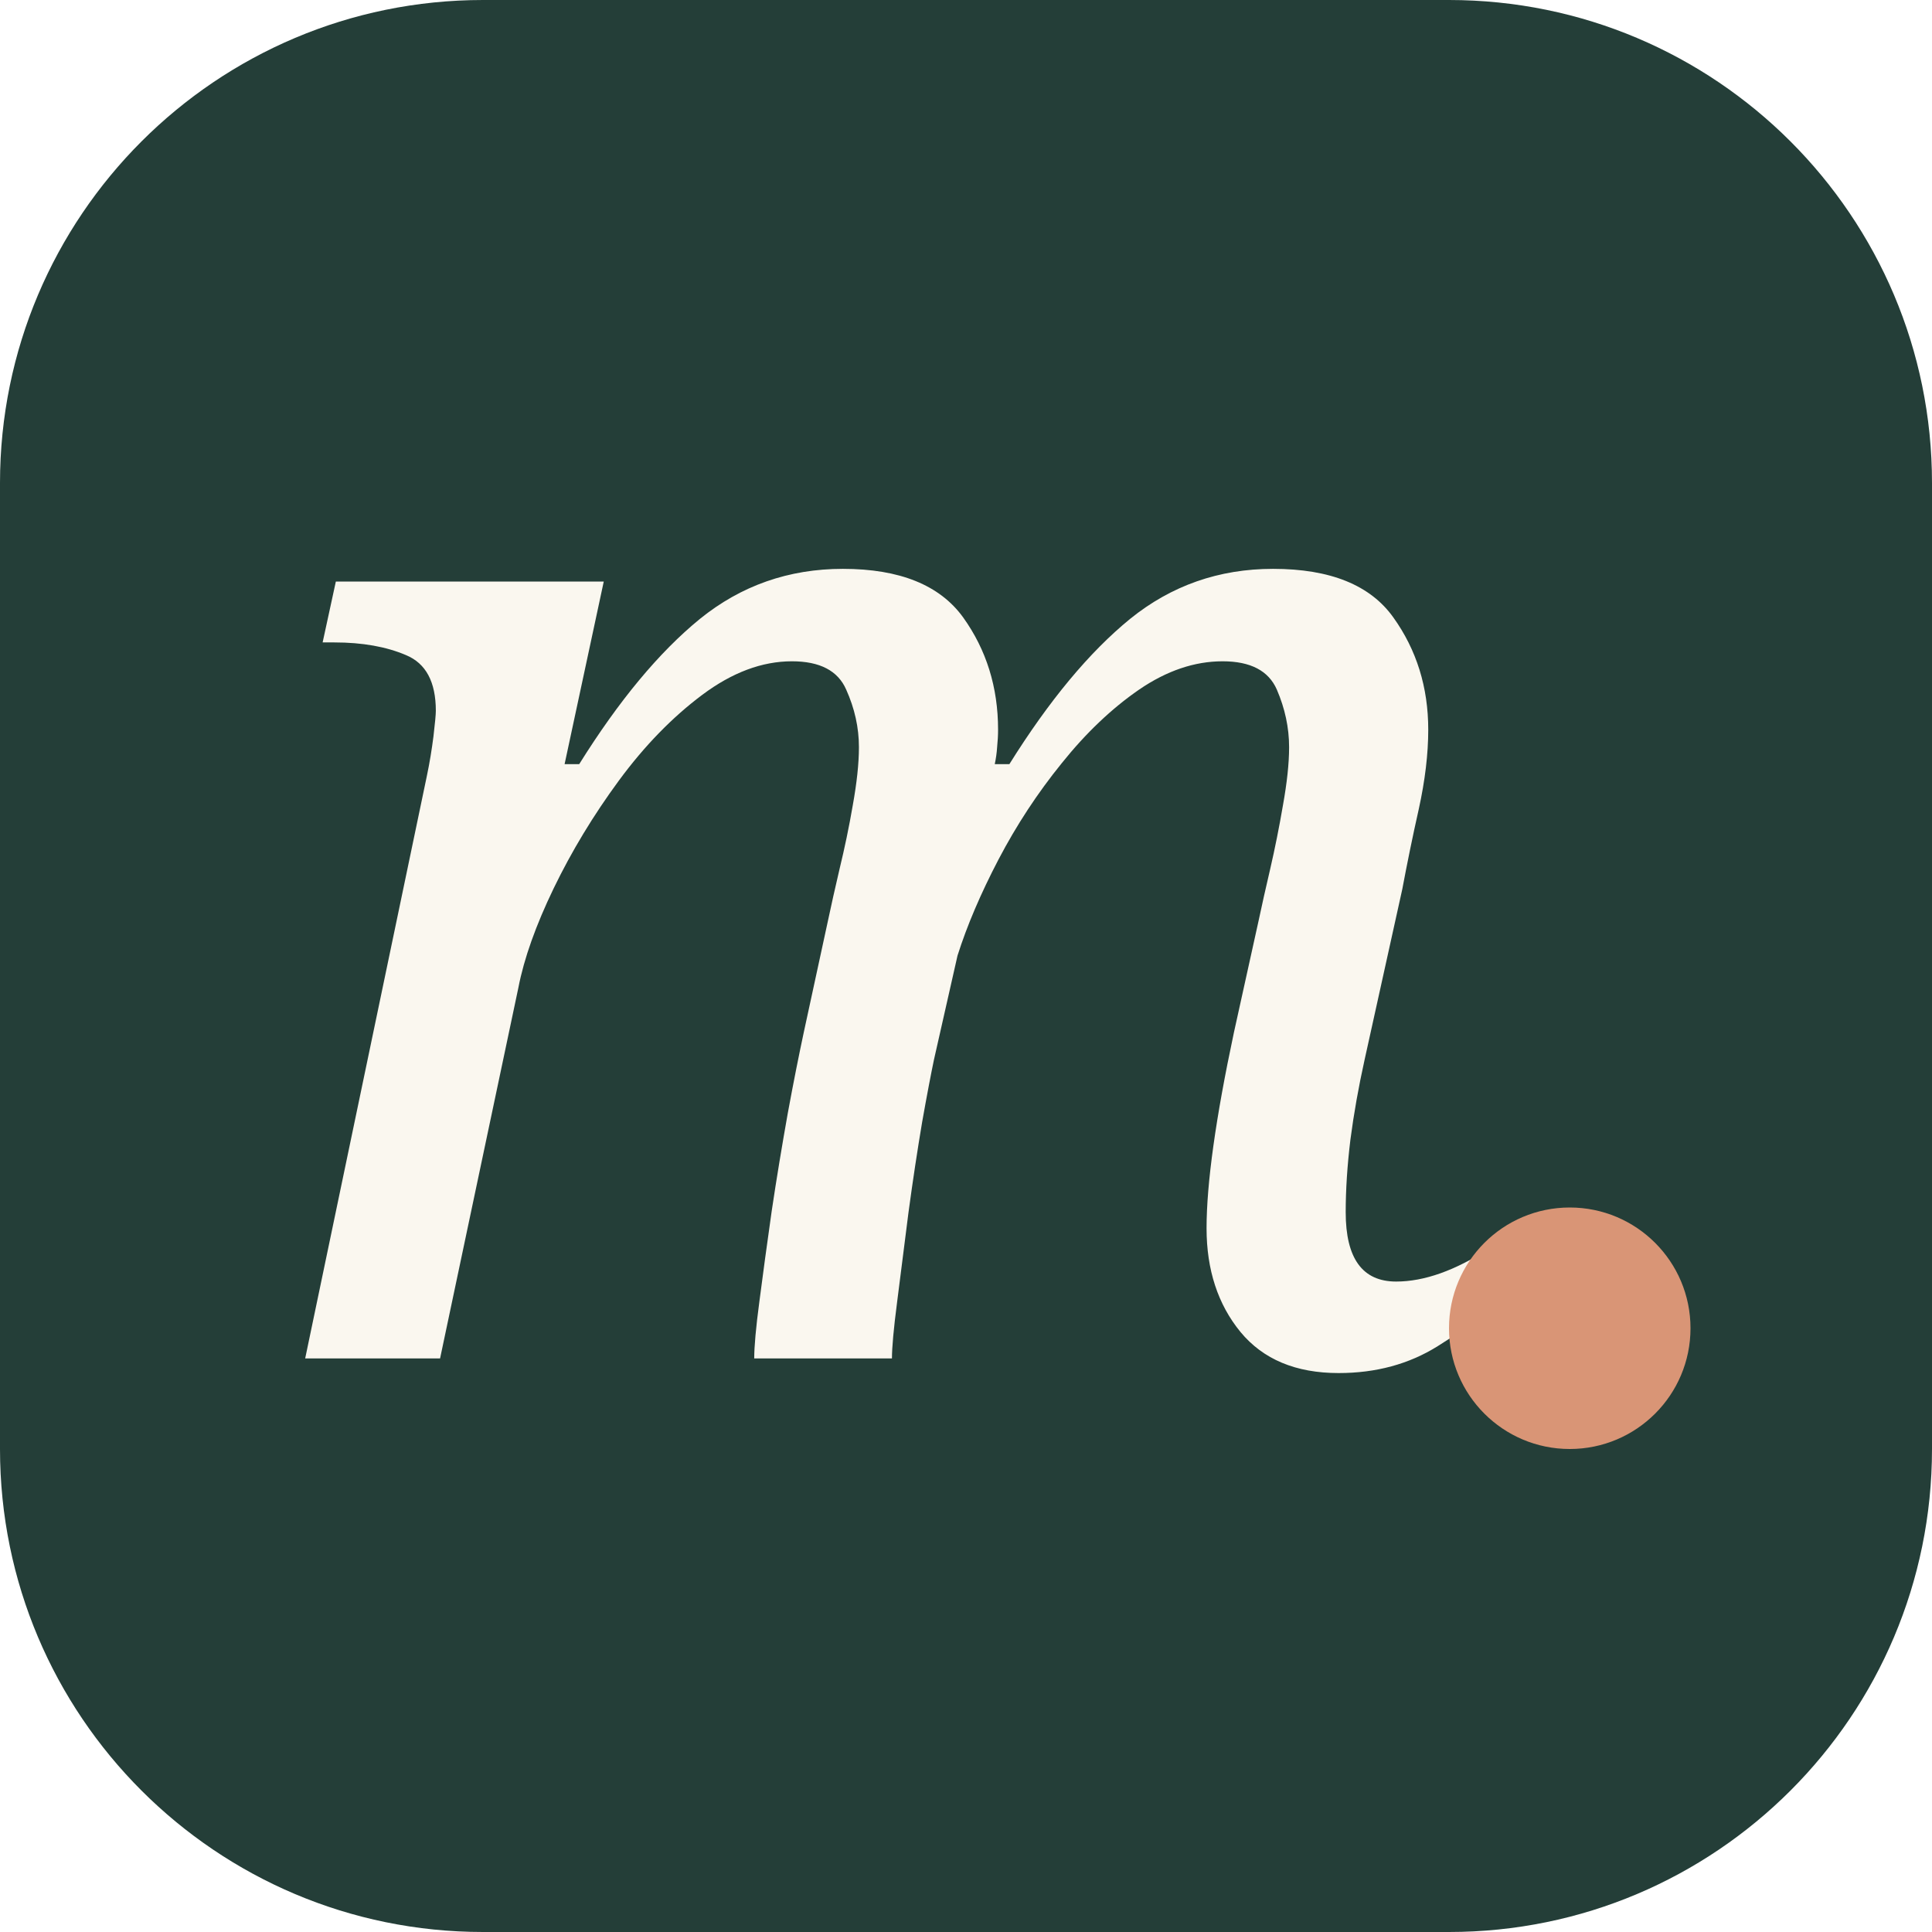
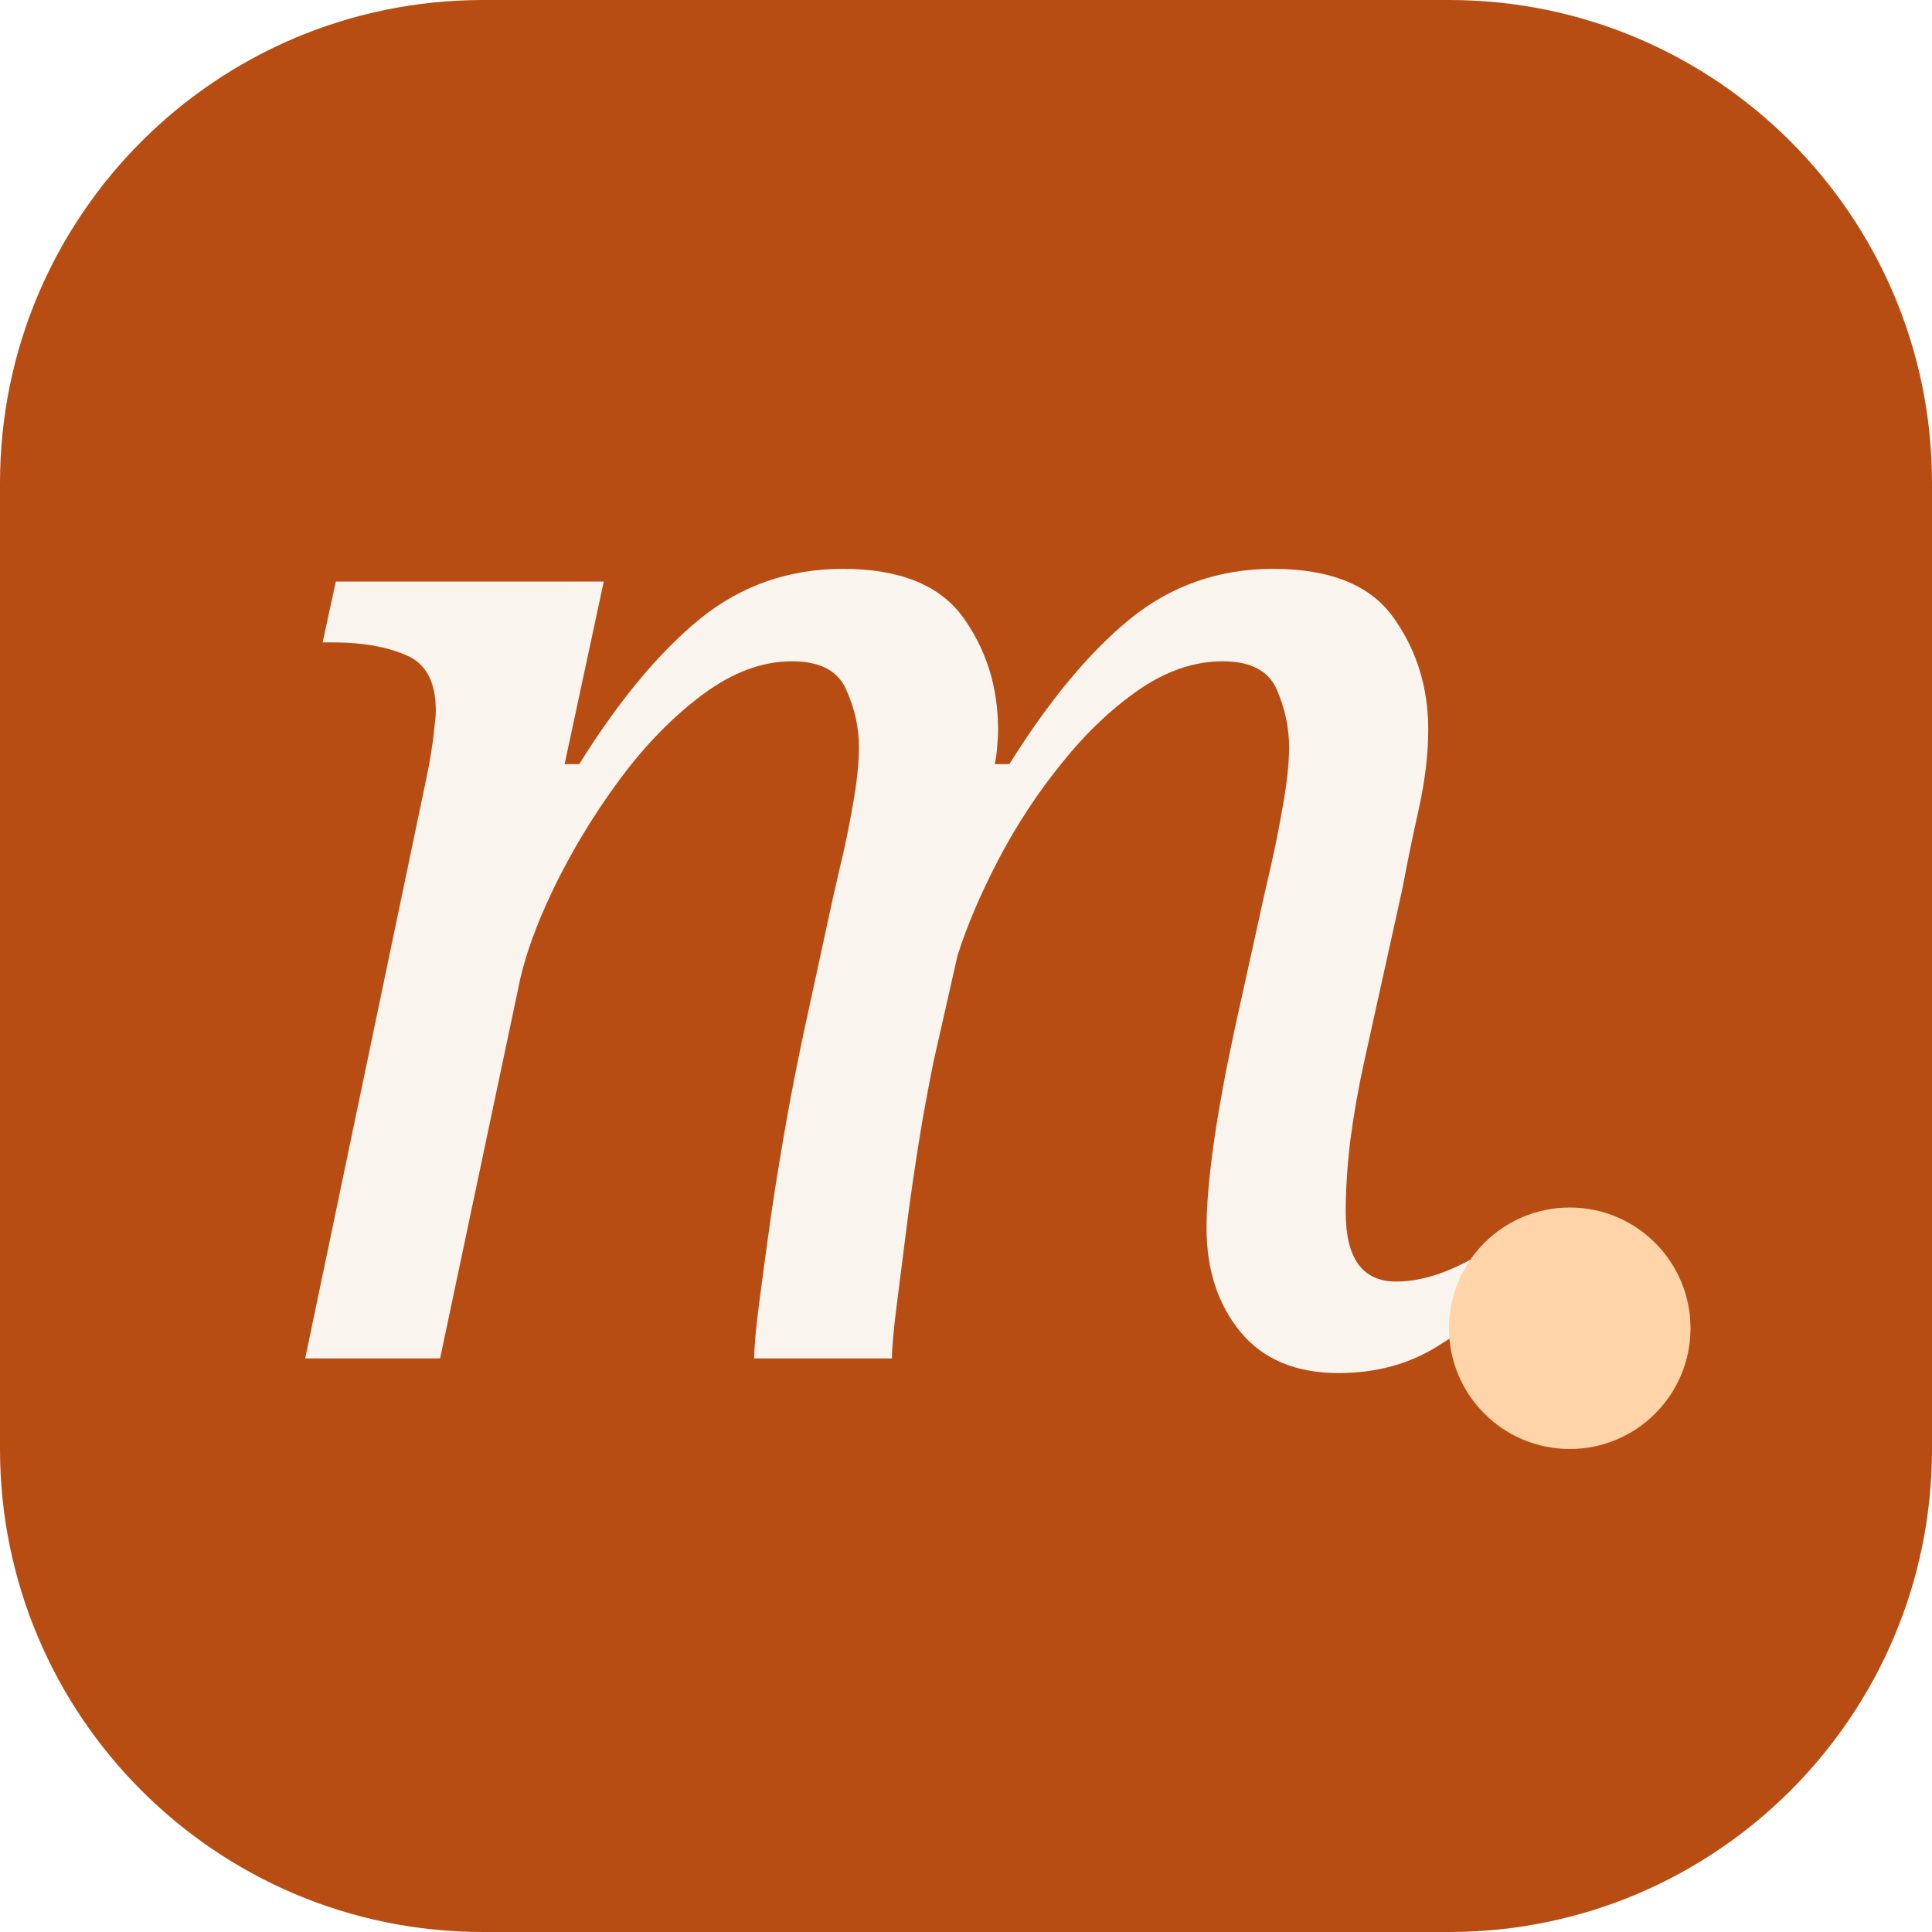
<svg xmlns="http://www.w3.org/2000/svg" viewBox="0 0 64 64">
-   <rect width="64" height="64" rx="16" fill="#243e38" />
-   <text x="8" y="45" font-family="Georgia,serif" font-style="italic" font-size="48" fill="#faf7ef">m</text>
-   <circle cx="52" cy="44" r="4" fill="#d99576" />
+   <rect width="64" height="64" rx="16" fill="#b84d13" />
+   <text x="8" y="45" font-family="Georgia,serif" font-style="italic" font-size="48" fill="#faf4ef">m</text>
+   <circle cx="52" cy="44" r="4" fill="#ffd4a8" />
</svg>
